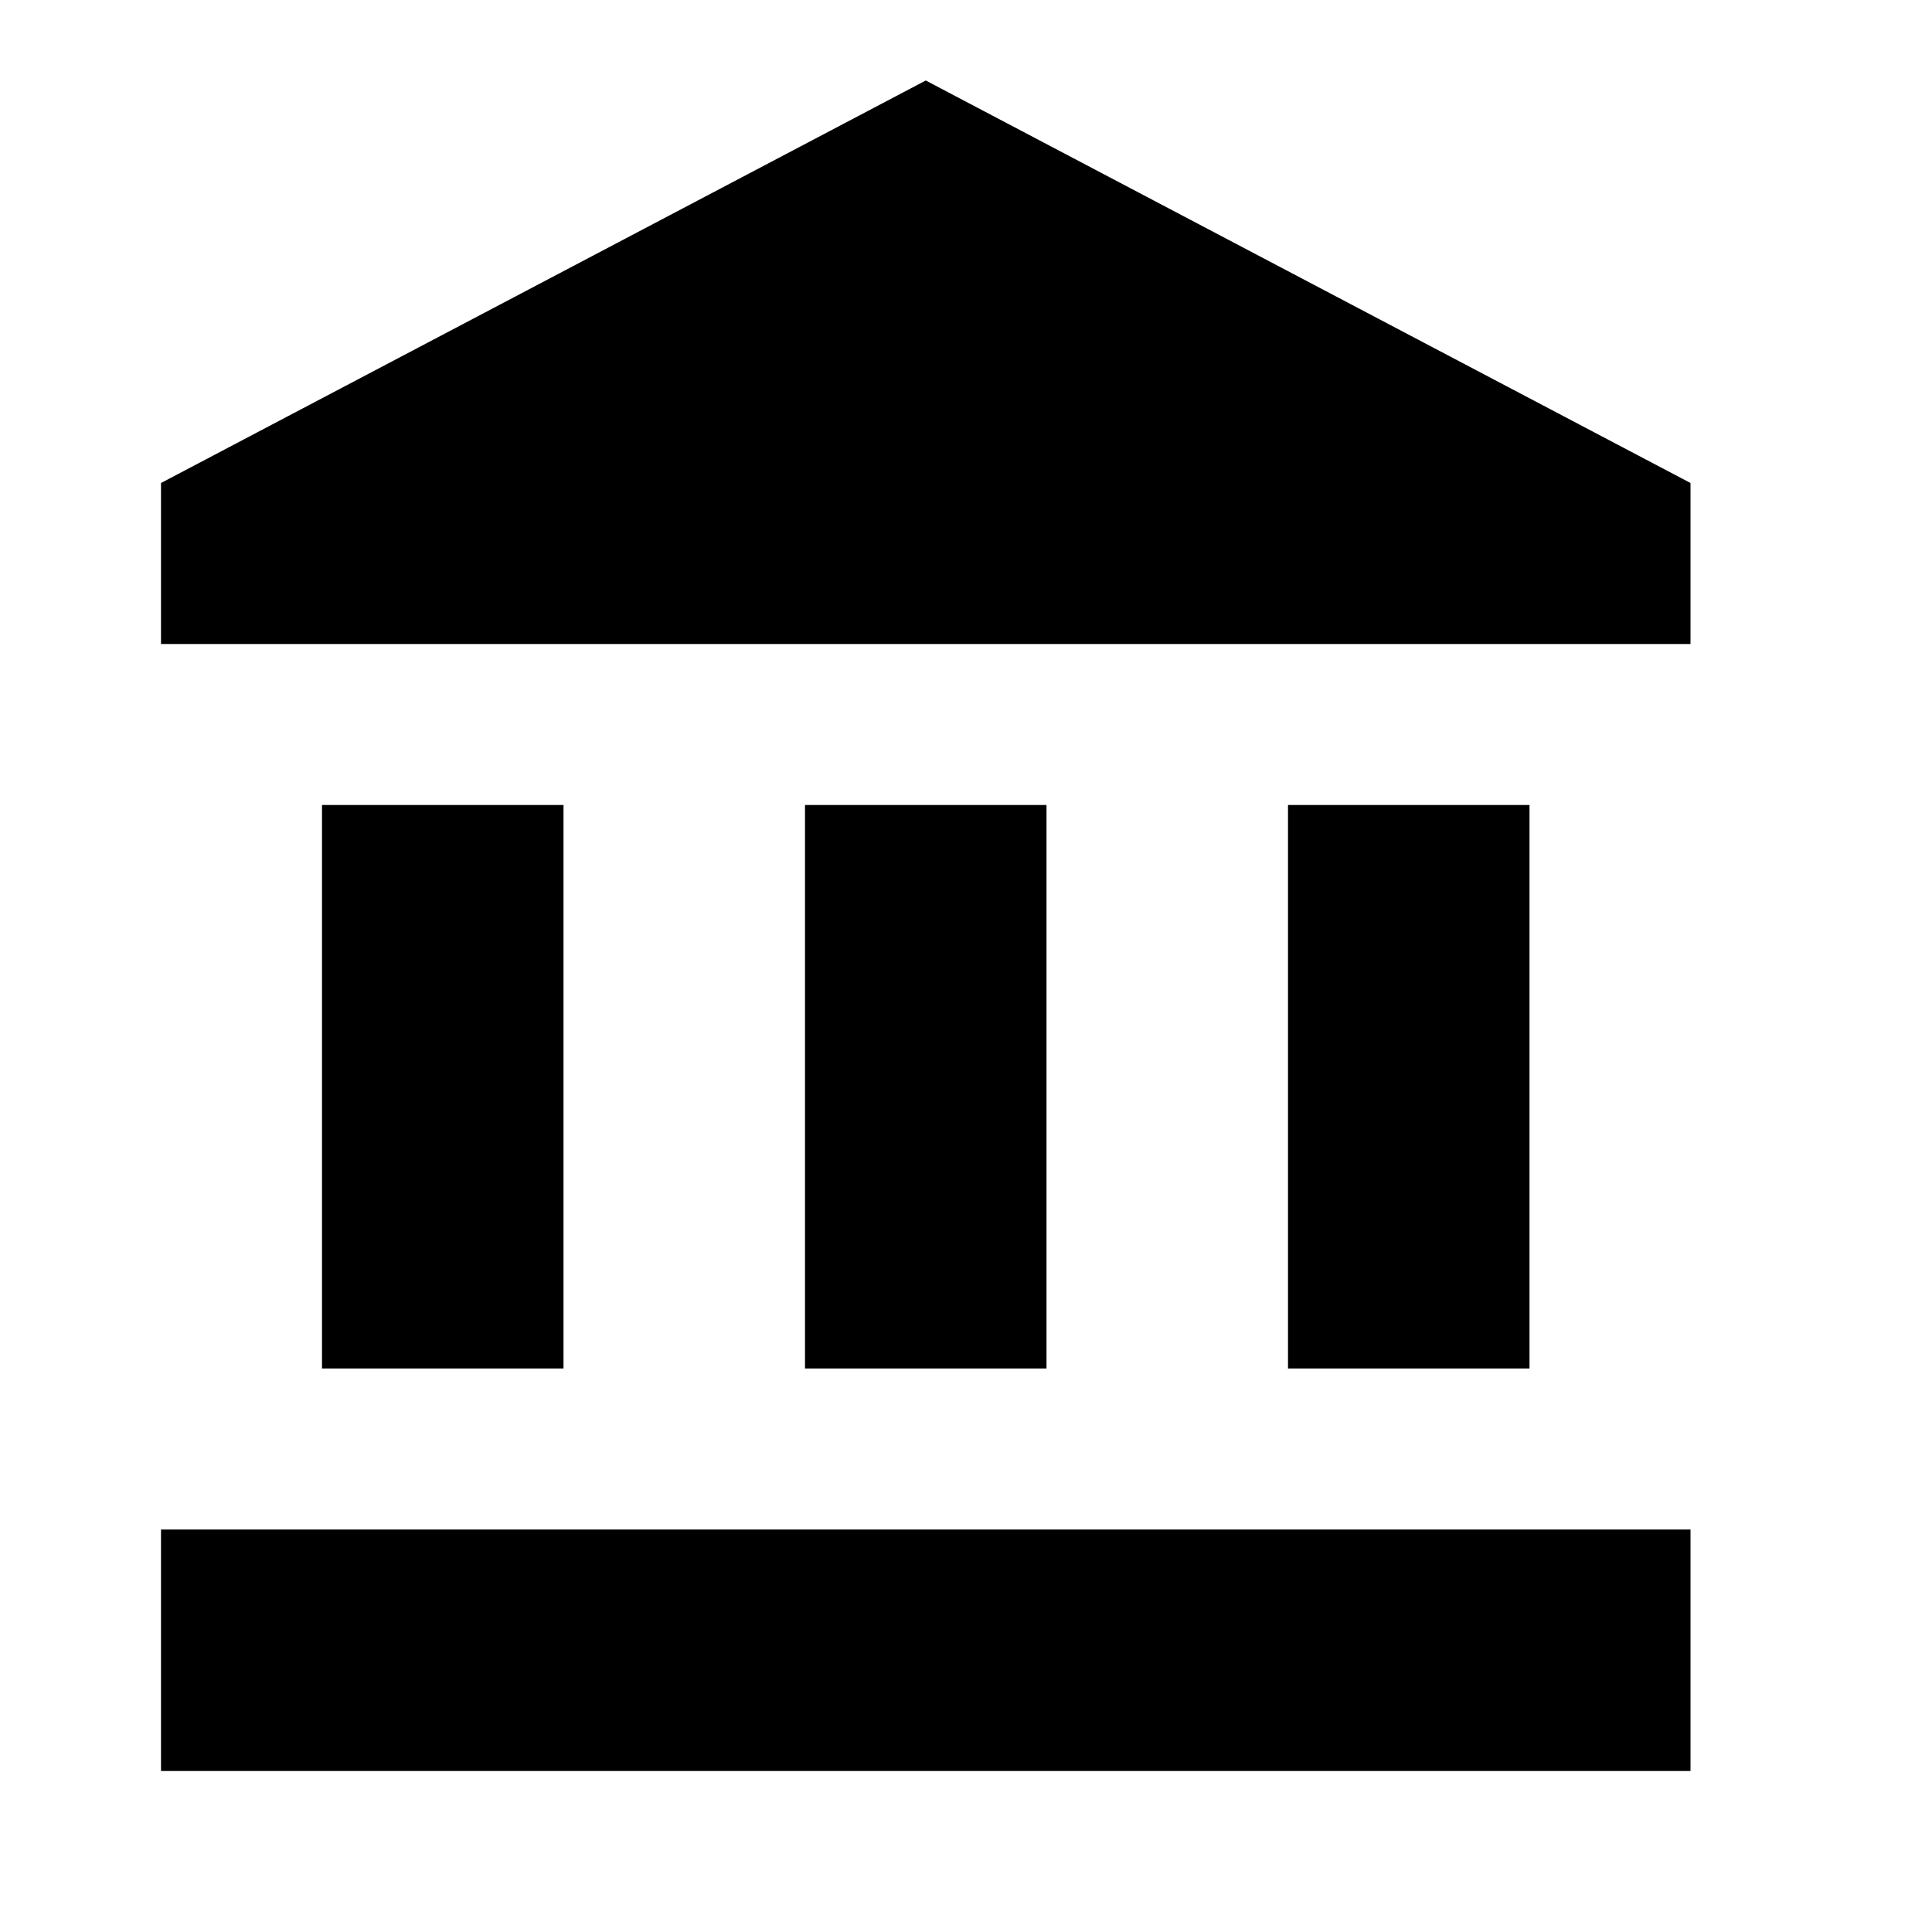
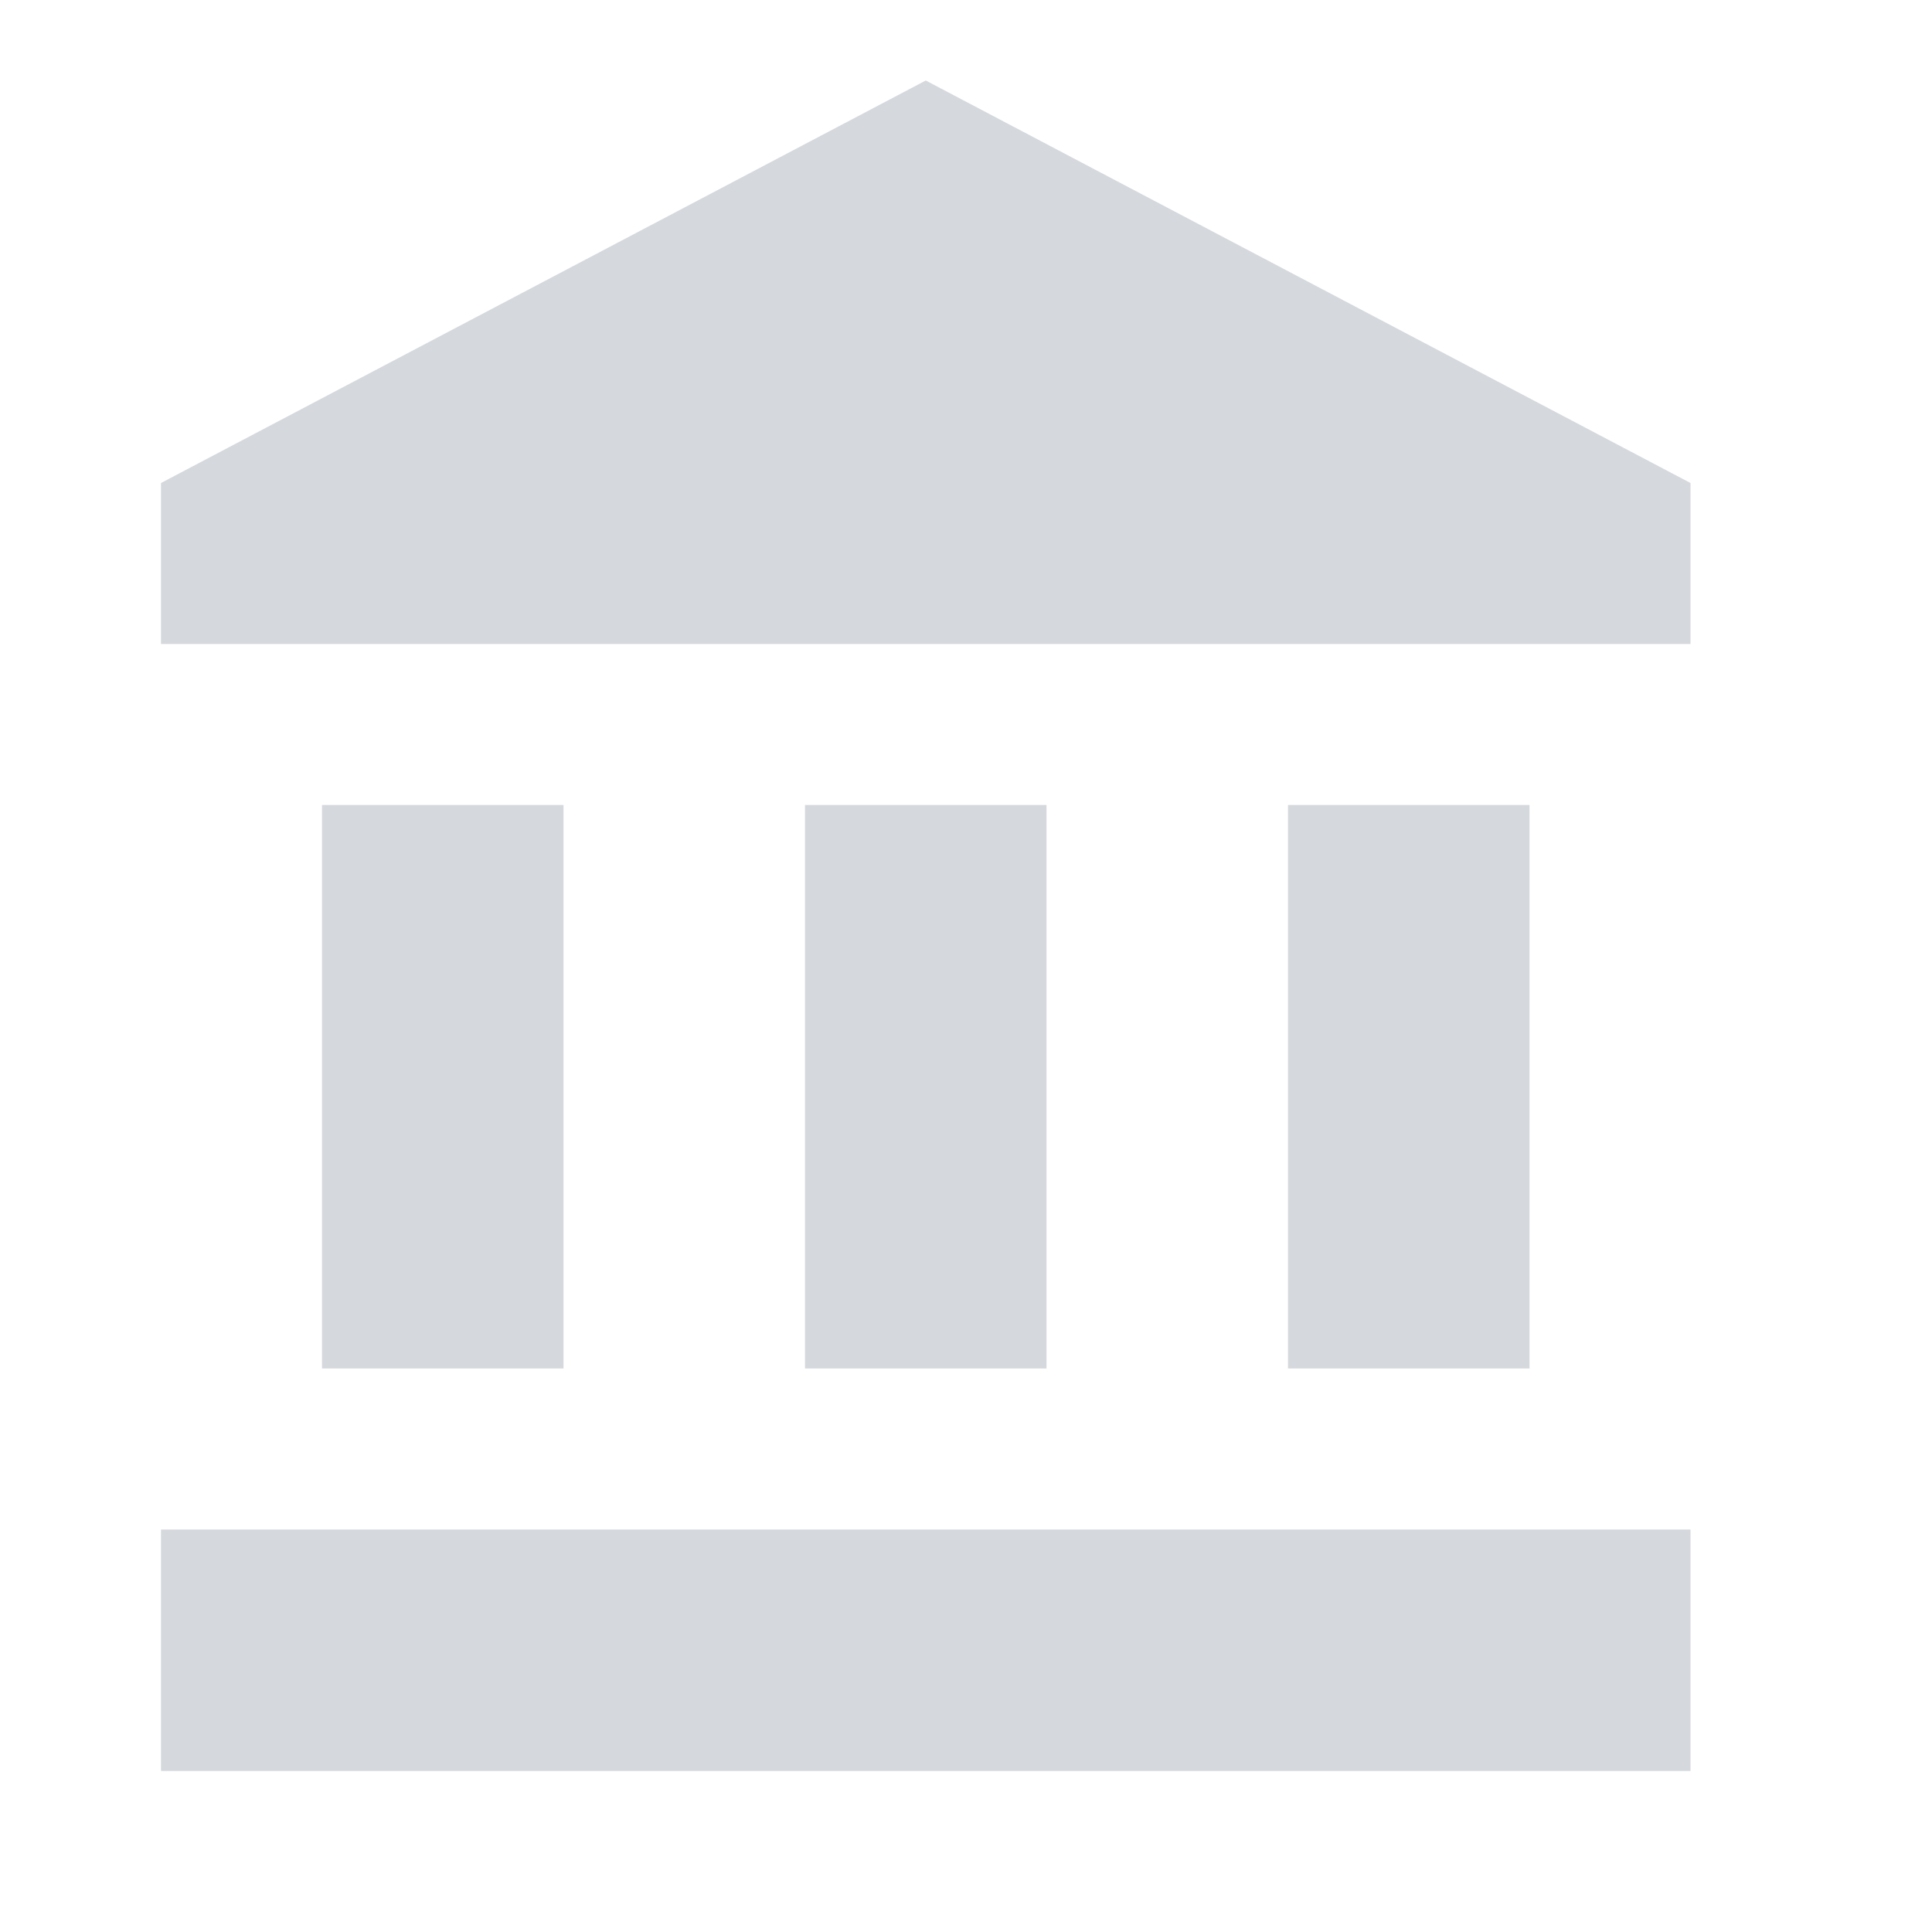
- <svg xmlns="http://www.w3.org/2000/svg" fill="#000000" height="24" viewBox="0 0 24 24" width="24">
+ <svg xmlns="http://www.w3.org/2000/svg" fill="#D5D8DC" height="24" viewBox="0 0 24 24" width="24">
  <path d="M0 0h24v24H0z" fill="none" />
  <path d="M4 10v7h3v-7H4zm6 0v7h3v-7h-3zM2 22h19v-3H2v3zm14-12v7h3v-7h-3zm-4.5-9L2 6v2h19V6l-9.5-5z" />
</svg>
